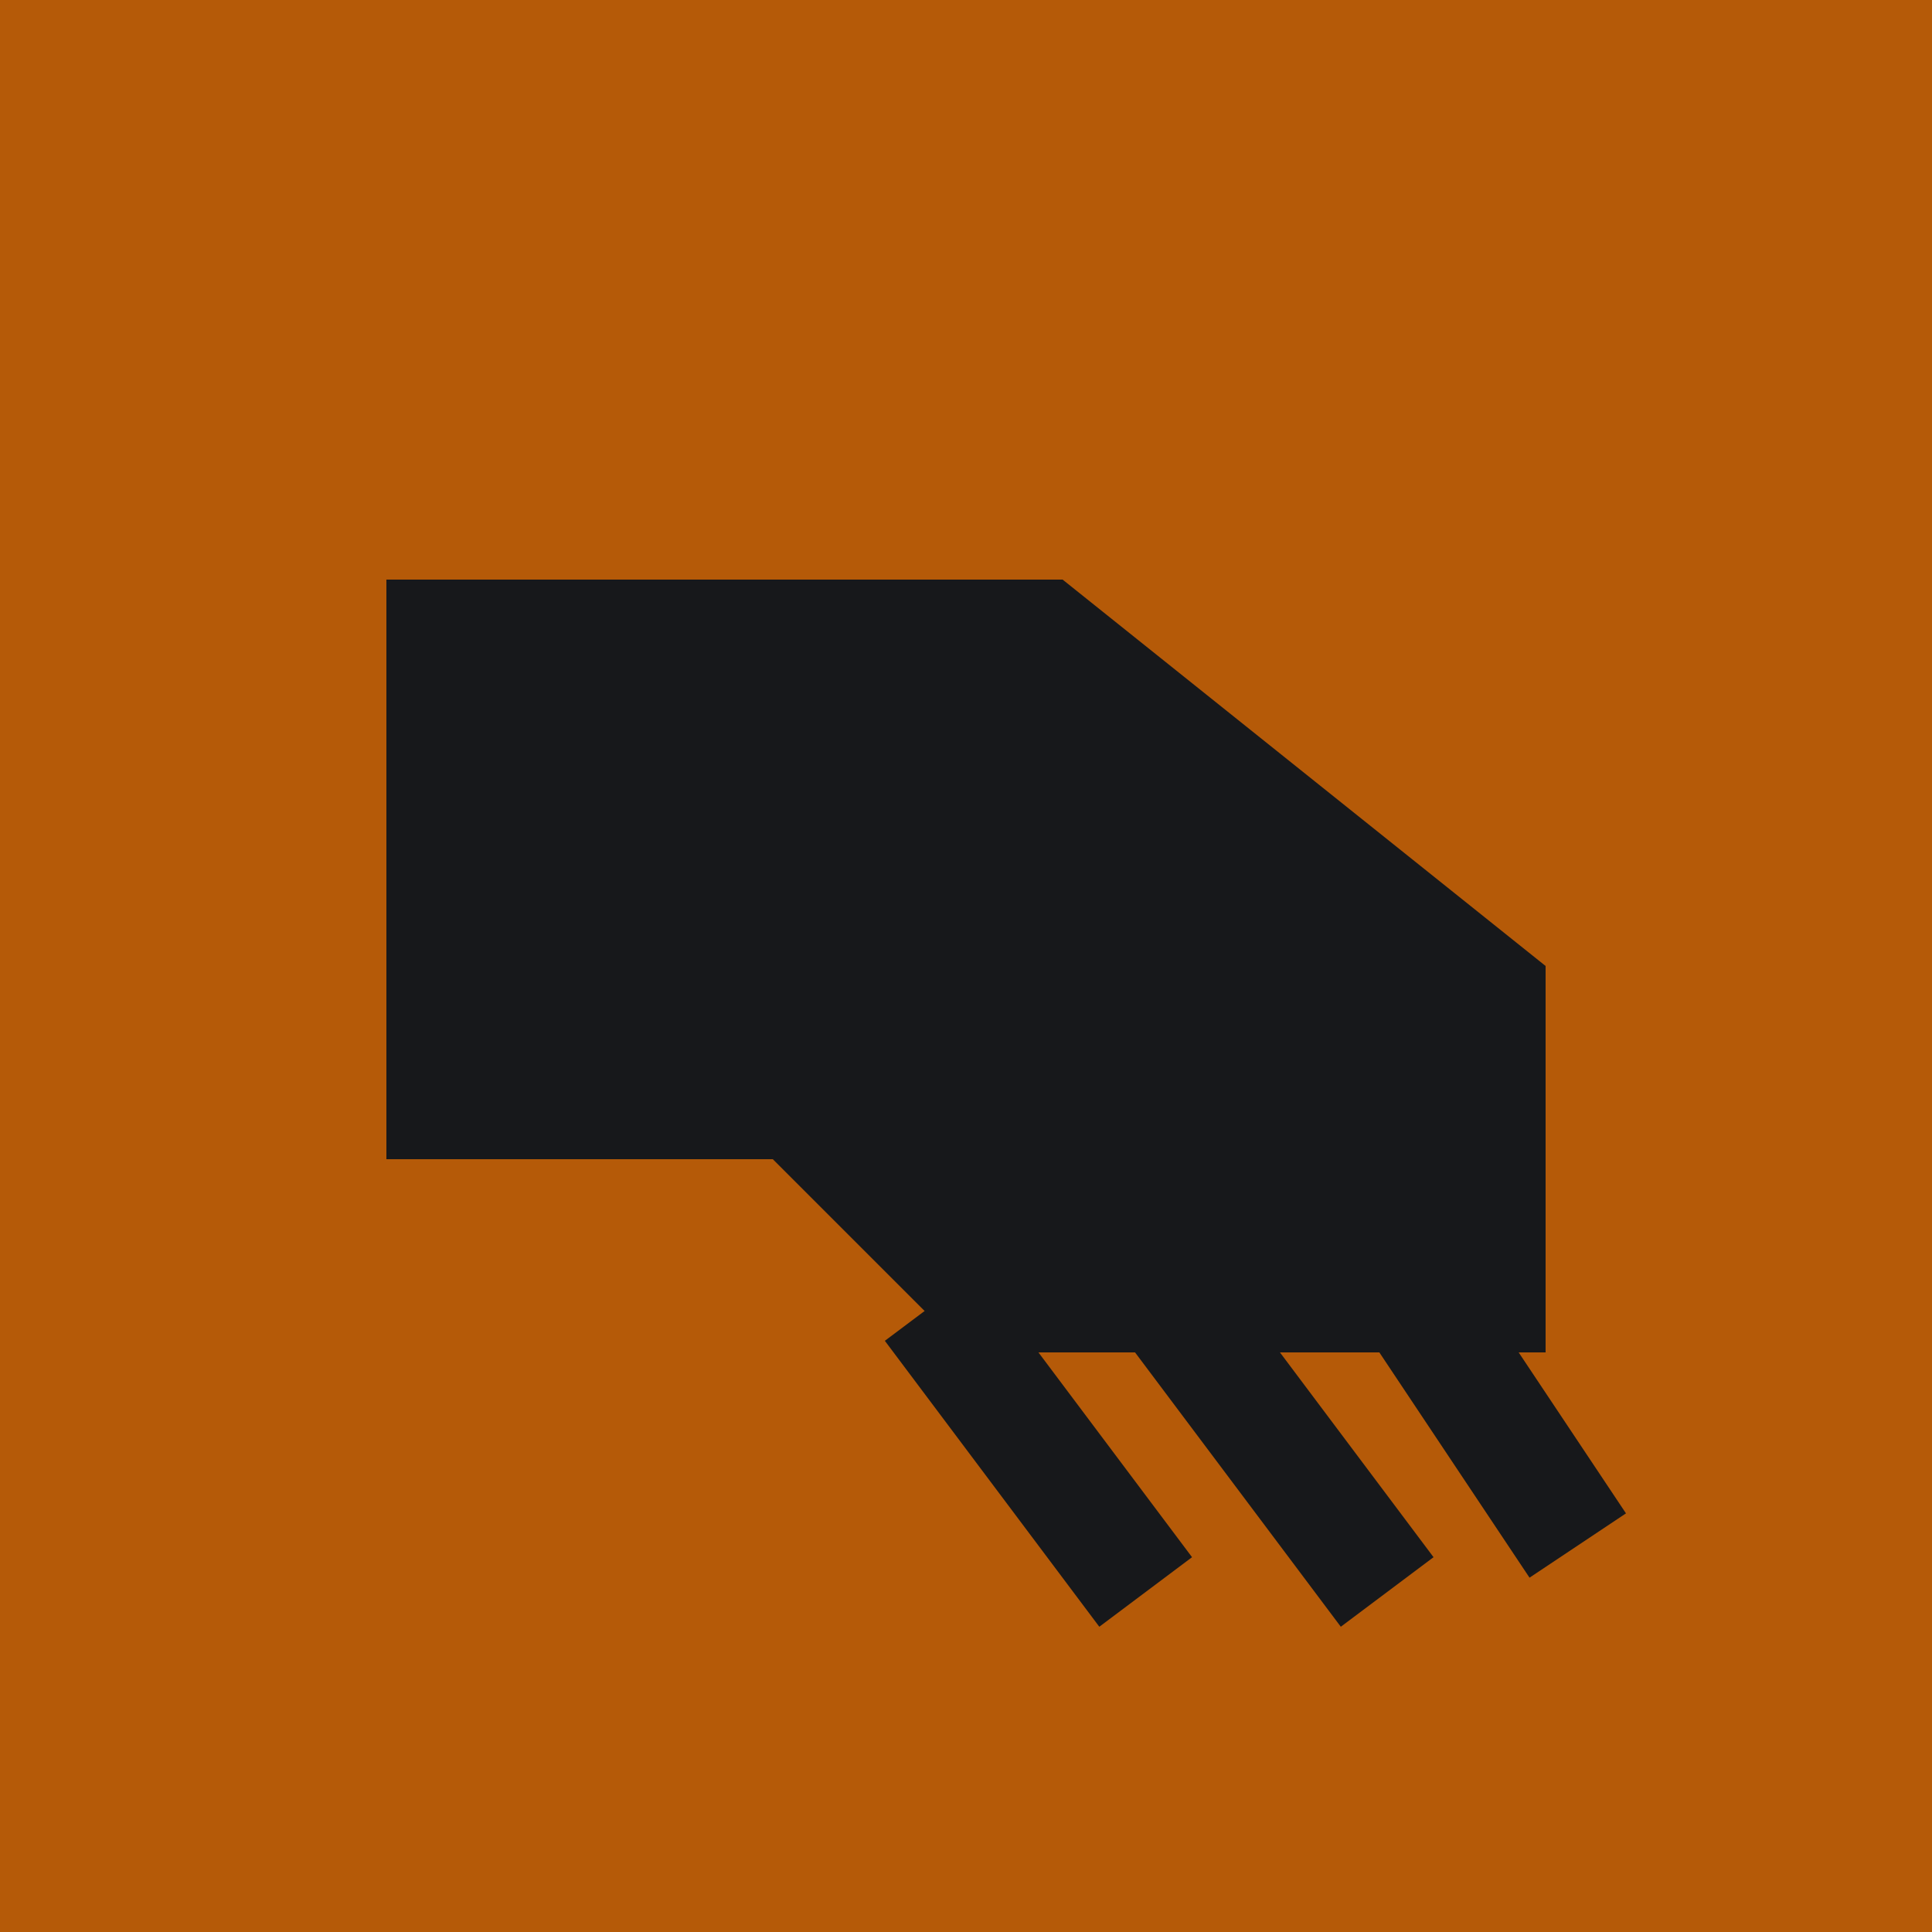
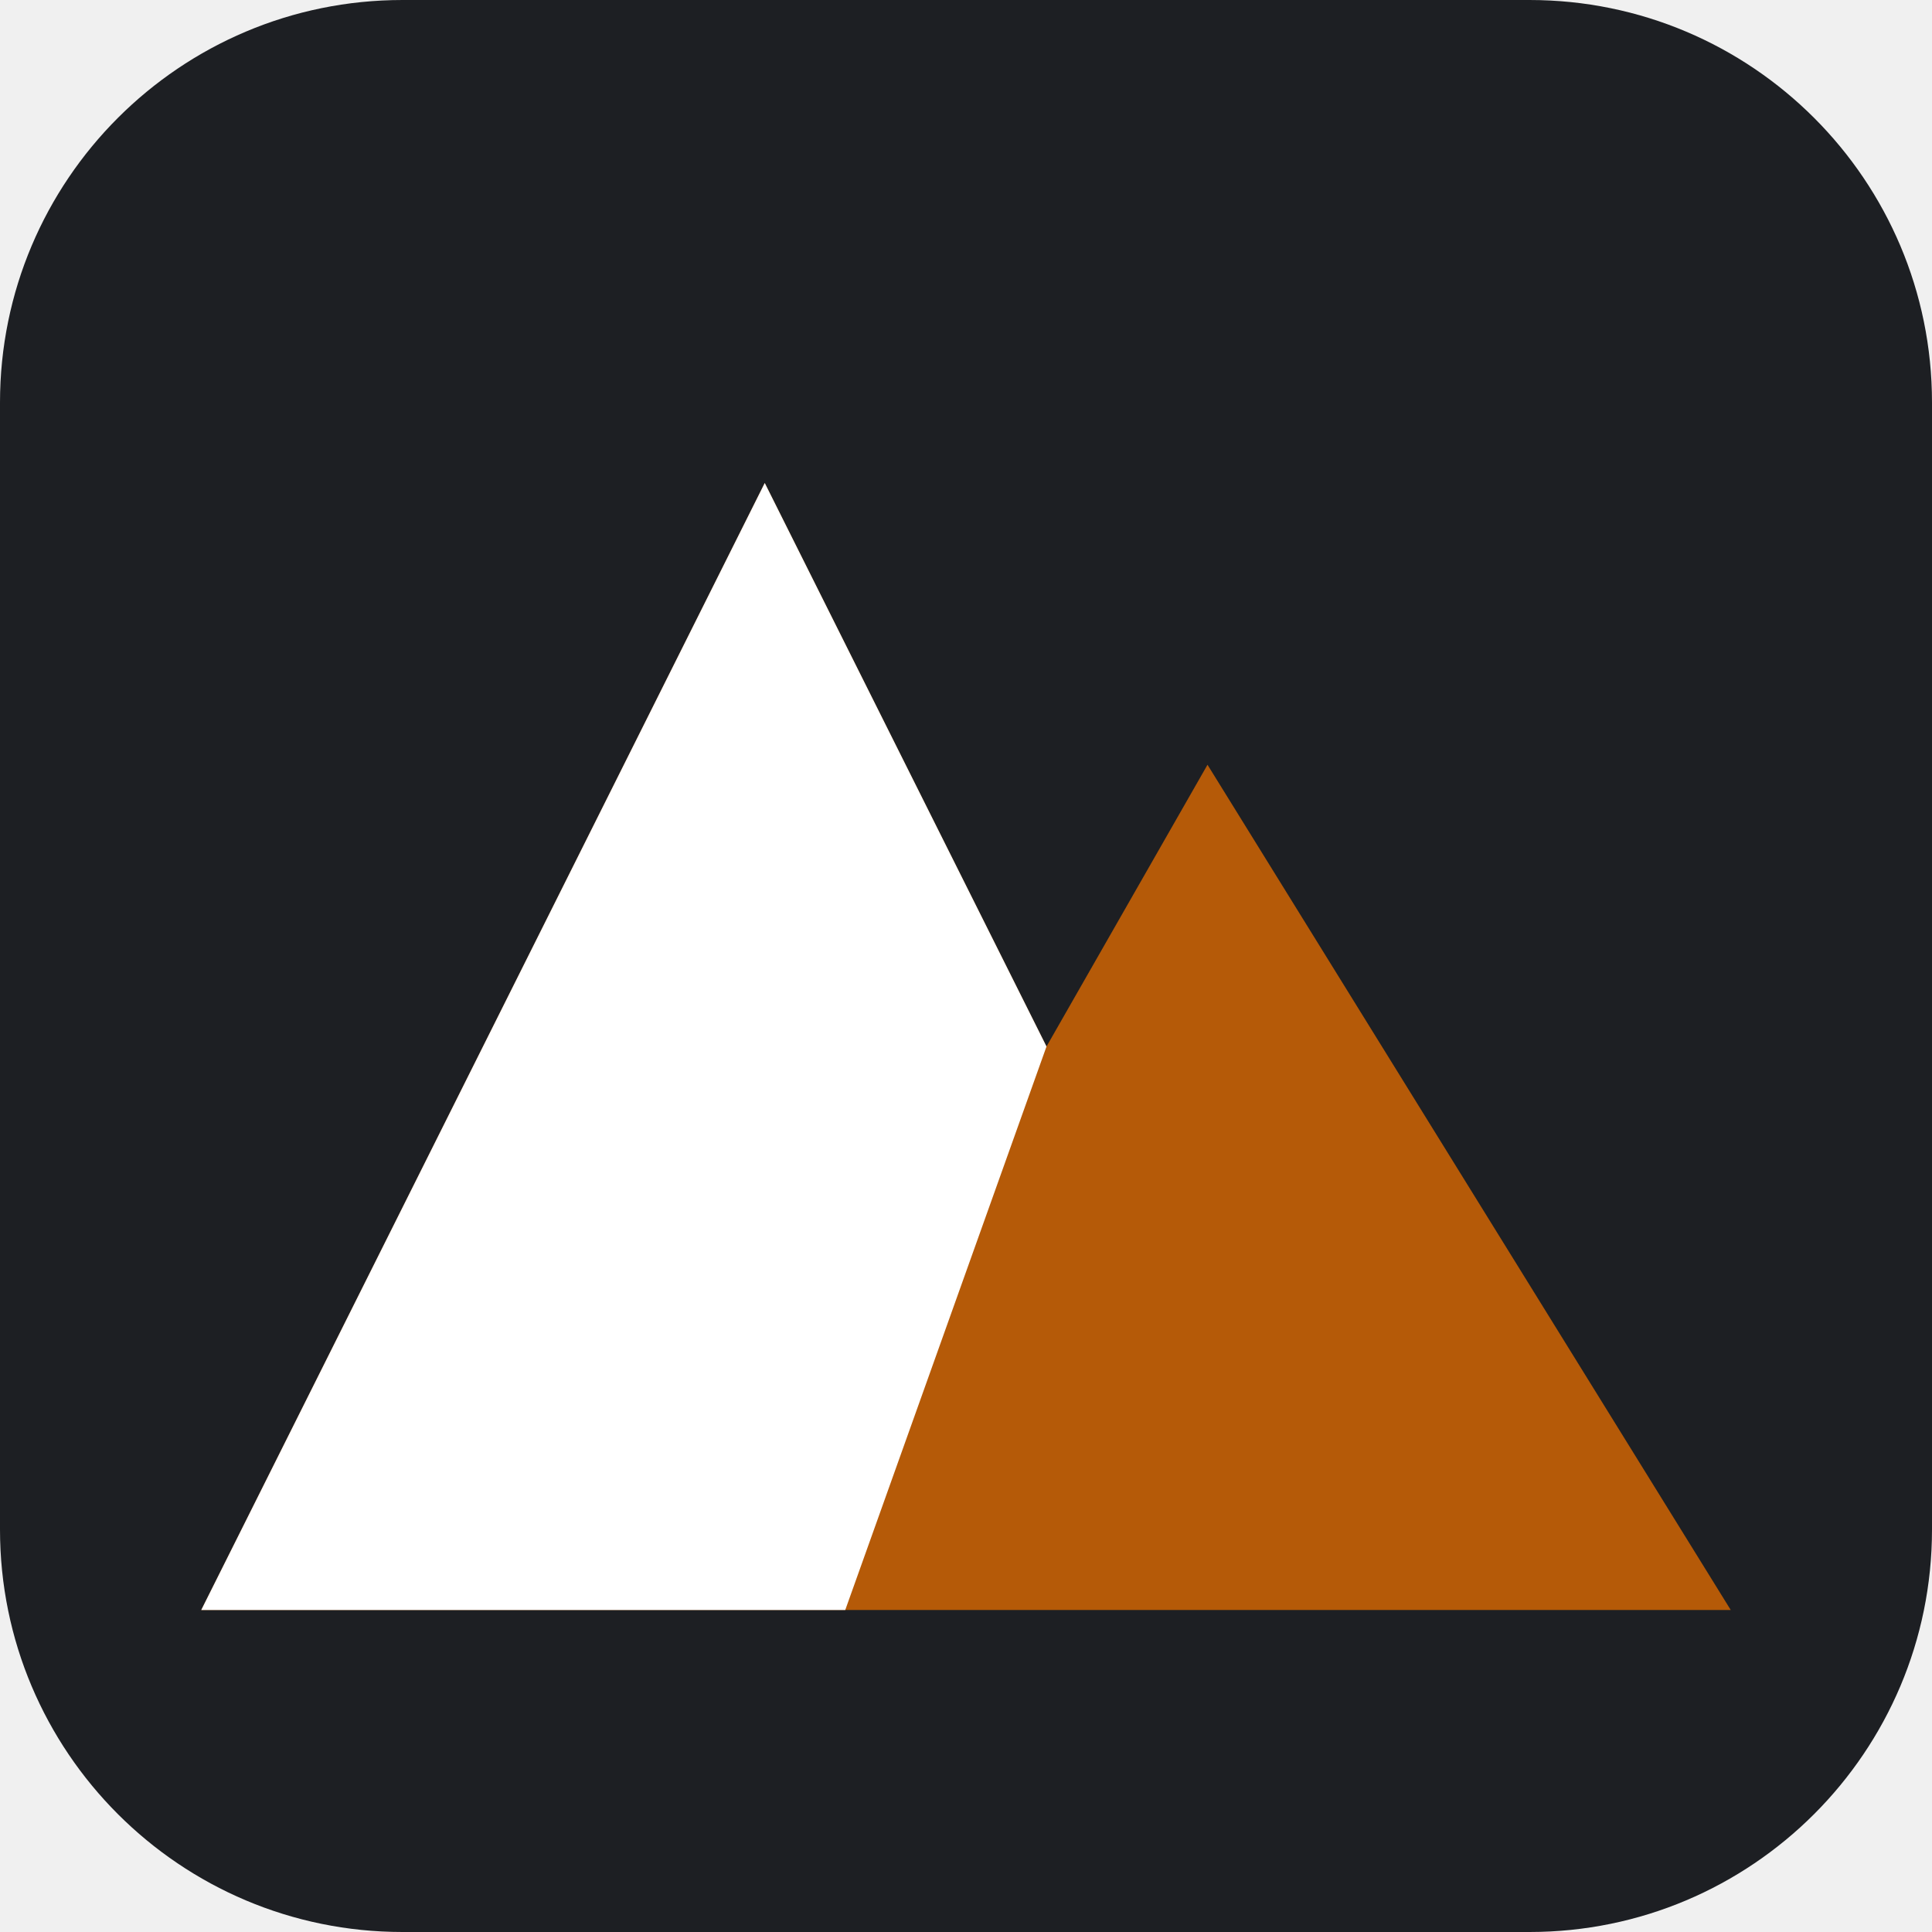
- <svg xmlns="http://www.w3.org/2000/svg" viewBox="0 0 40 40">
-   <rect width="40" height="40" fill="#B55A08" />
-   <path d="M8 12h14l10 8v8H20l-4-4H8z" fill="#17181B" />
-   <path d="M20 28l3 4M25 28l3 4M30 28l2 3" stroke="#17181B" stroke-width="2.4" stroke-linecap="square" />
+ <svg xmlns="http://www.w3.org/2000/svg" viewBox="0 0 48 48">
+   <rect width="48" height="48" rx="10" fill="#1D1F23" />
+   <path d="M5 40L19 12l7 14 4-7 13 21z" fill="#B55A08" />
+   <path d="M19 12l7 14-5 14H5z" fill="#fff" />
</svg>
